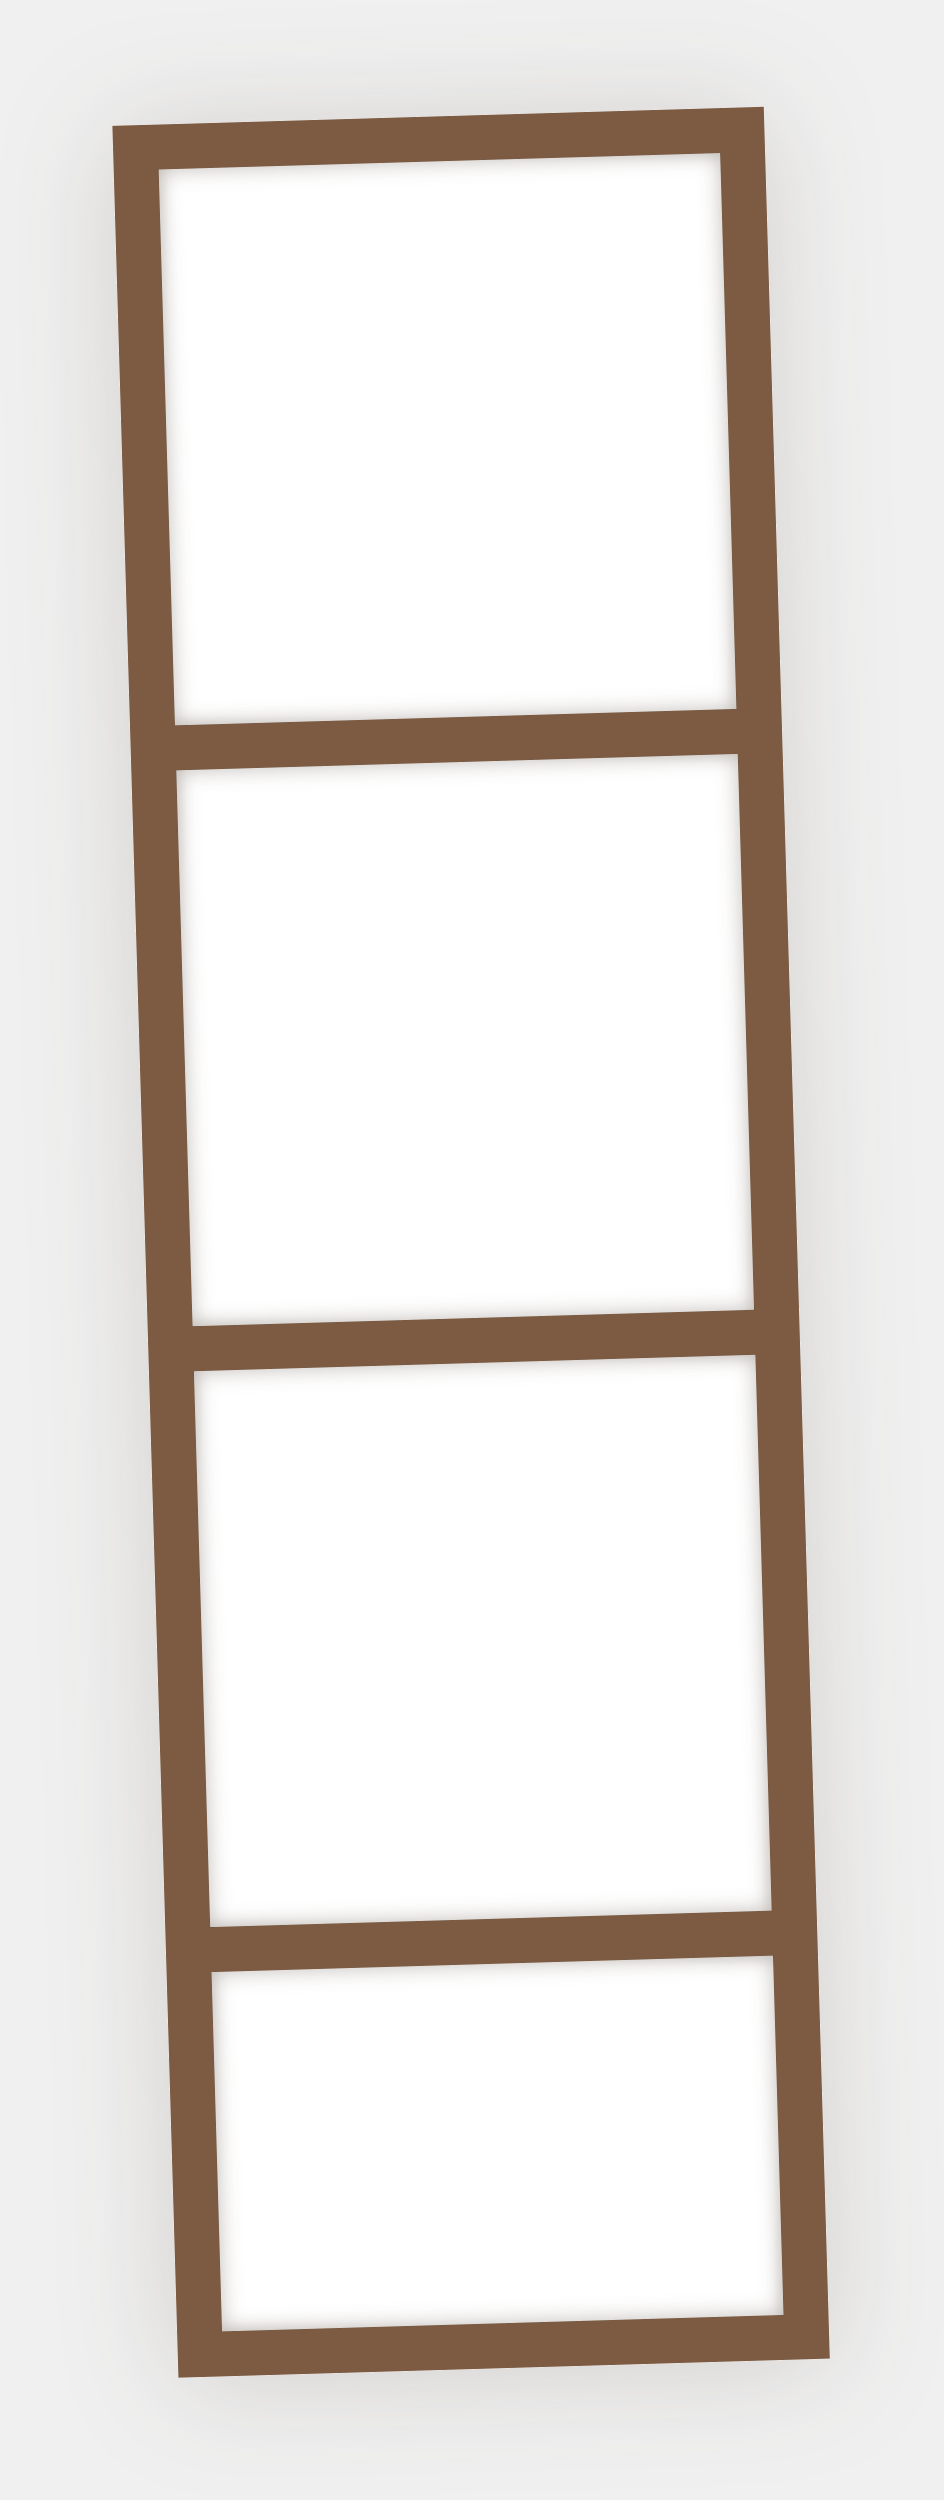
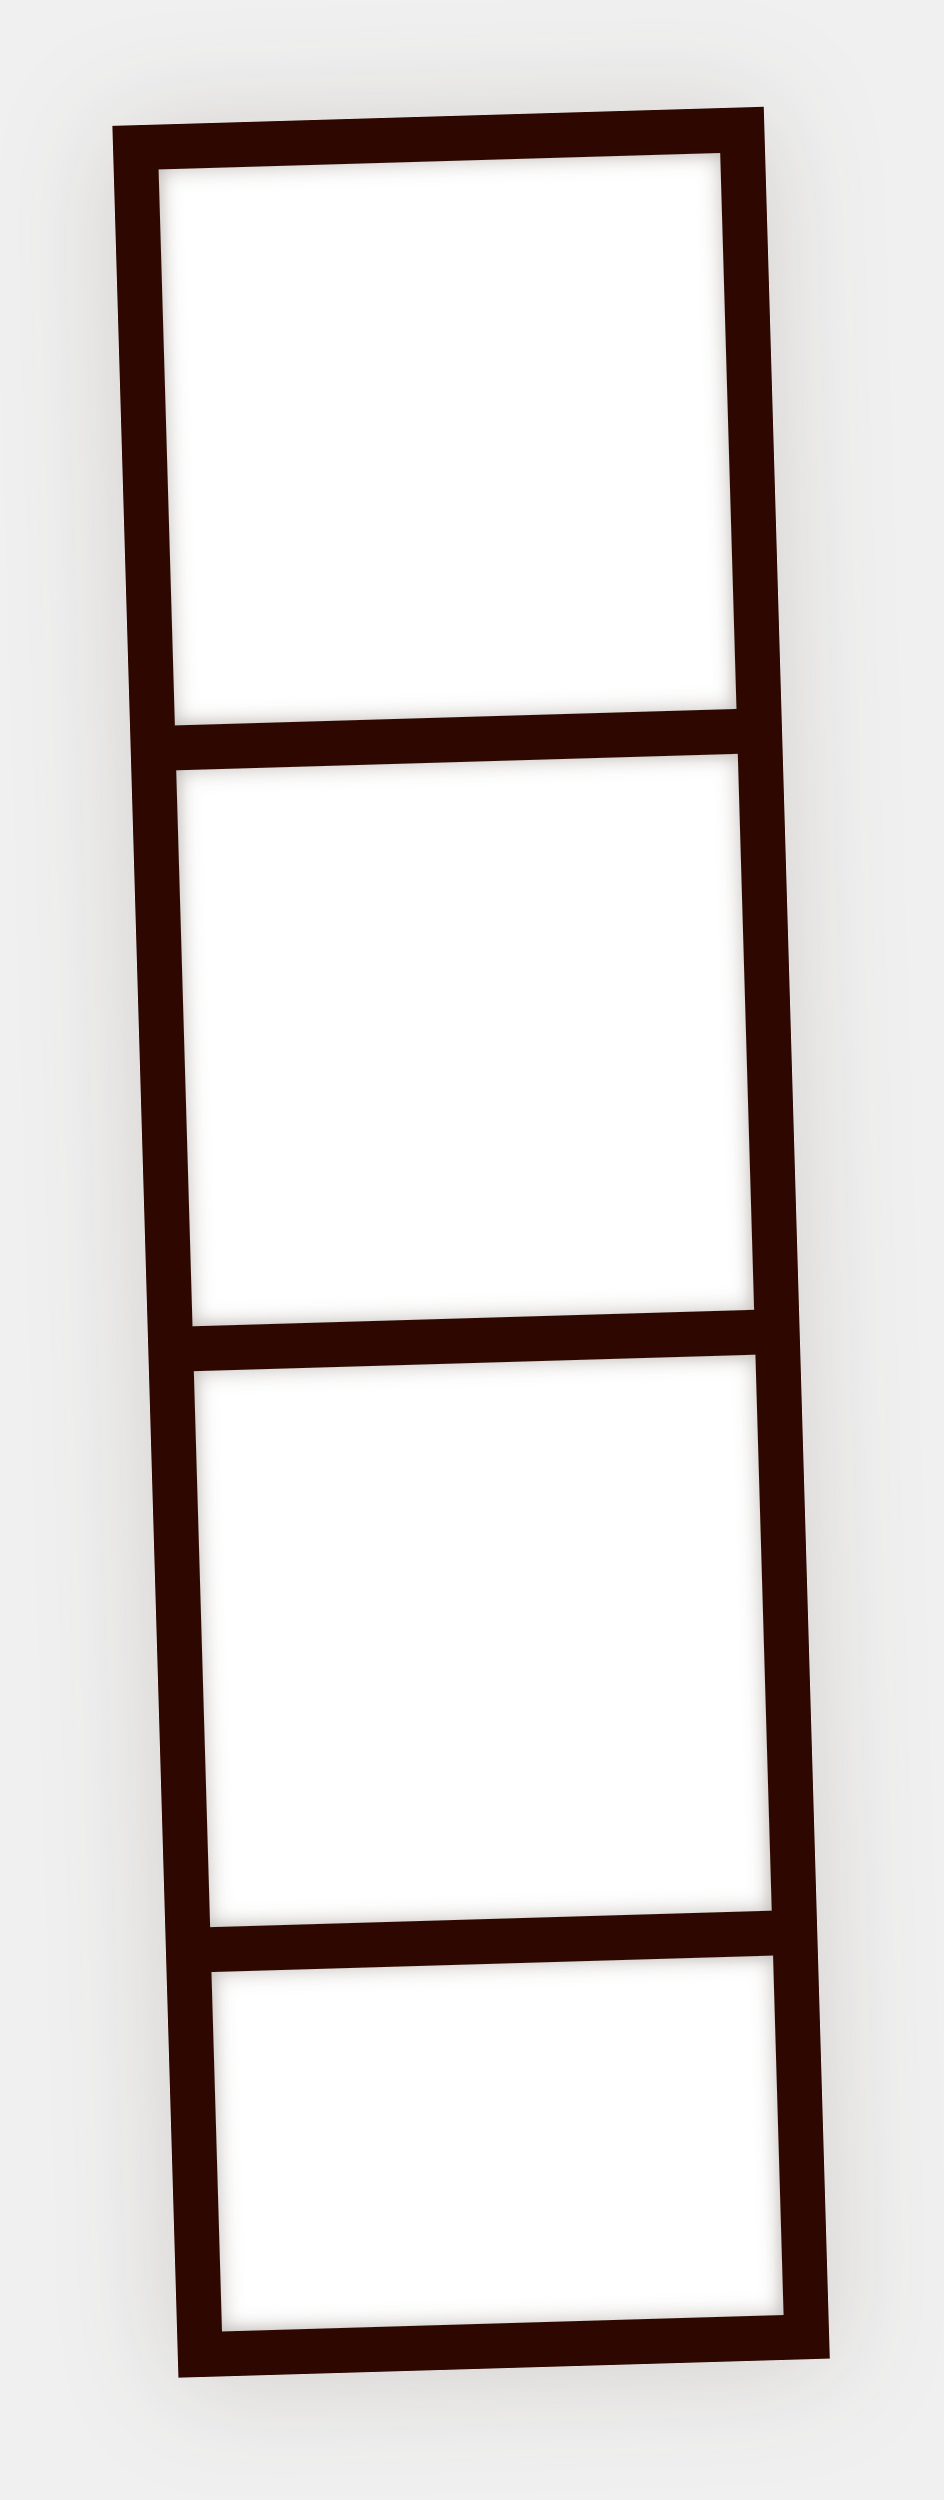
<svg xmlns="http://www.w3.org/2000/svg" width="168" height="445" viewBox="0 0 168 445" fill="none">
  <g filter="url(#filter0_d_2925_33257)">
    <g clip-path="url(#clip0_2925_33257)">
-       <rect width="116" height="401" transform="translate(20 22.4004) rotate(-1.68)" fill="#7D5B42" />
+       <rect width="116" height="401" transform="translate(20 22.4004) rotate(-1.68)" fill="#2E0800" />
      <g filter="url(#filter1_i_2925_33257)">
        <rect width="100" height="99" transform="translate(28.2314 30.1621) rotate(-1.68)" fill="white" />
      </g>
      <g filter="url(#filter2_i_2925_33257)">
        <rect width="100" height="99" transform="translate(31.3682 137.116) rotate(-1.68)" fill="white" />
      </g>
      <g filter="url(#filter3_i_2925_33257)">
        <rect width="100" height="99" transform="translate(34.5049 244.07) rotate(-1.68)" fill="white" />
      </g>
      <g filter="url(#filter4_i_2925_33257)">
        <rect width="100" height="64" transform="translate(37.6416 351.024) rotate(-1.68)" fill="white" />
      </g>
    </g>
  </g>
  <defs>
    <filter id="filter0_d_2925_33257" x="0" y="0" width="167.706" height="444.228" filterUnits="userSpaceOnUse" color-interpolation-filters="sRGB">
      <feFlood flood-opacity="0" result="BackgroundImageFix" />
      <feColorMatrix in="SourceAlpha" type="matrix" values="0 0 0 0 0 0 0 0 0 0 0 0 0 0 0 0 0 0 127 0" result="hardAlpha" />
      <feOffset dy="1" />
      <feGaussianBlur stdDeviation="10" />
      <feComposite in2="hardAlpha" operator="out" />
      <feColorMatrix type="matrix" values="0 0 0 0 0.251 0 0 0 0 0.188 0 0 0 0 0.129 0 0 0 0.17 0" />
      <feBlend mode="normal" in2="BackgroundImageFix" result="effect1_dropShadow_2925_33257" />
      <feBlend mode="normal" in="SourceGraphic" in2="effect1_dropShadow_2925_33257" result="shape" />
    </filter>
    <filter id="filter1_i_2925_33257" x="28.231" y="27.23" width="102.859" height="101.889" filterUnits="userSpaceOnUse" color-interpolation-filters="sRGB">
      <feFlood flood-opacity="0" result="BackgroundImageFix" />
      <feBlend mode="normal" in="SourceGraphic" in2="BackgroundImageFix" result="shape" />
      <feColorMatrix in="SourceAlpha" type="matrix" values="0 0 0 0 0 0 0 0 0 0 0 0 0 0 0 0 0 0 127 0" result="hardAlpha" />
      <feOffset />
      <feGaussianBlur stdDeviation="2" />
      <feComposite in2="hardAlpha" operator="arithmetic" k2="-1" k3="1" />
      <feColorMatrix type="matrix" values="0 0 0 0 0.251 0 0 0 0 0.188 0 0 0 0 0.129 0 0 0 0.33 0" />
      <feBlend mode="normal" in2="shape" result="effect1_innerShadow_2925_33257" />
    </filter>
    <filter id="filter2_i_2925_33257" x="31.368" y="134.185" width="102.859" height="101.889" filterUnits="userSpaceOnUse" color-interpolation-filters="sRGB">
      <feFlood flood-opacity="0" result="BackgroundImageFix" />
      <feBlend mode="normal" in="SourceGraphic" in2="BackgroundImageFix" result="shape" />
      <feColorMatrix in="SourceAlpha" type="matrix" values="0 0 0 0 0 0 0 0 0 0 0 0 0 0 0 0 0 0 127 0" result="hardAlpha" />
      <feOffset />
      <feGaussianBlur stdDeviation="2" />
      <feComposite in2="hardAlpha" operator="arithmetic" k2="-1" k3="1" />
      <feColorMatrix type="matrix" values="0 0 0 0 0.251 0 0 0 0 0.188 0 0 0 0 0.129 0 0 0 0.33 0" />
      <feBlend mode="normal" in2="shape" result="effect1_innerShadow_2925_33257" />
    </filter>
    <filter id="filter3_i_2925_33257" x="34.505" y="241.139" width="102.859" height="101.889" filterUnits="userSpaceOnUse" color-interpolation-filters="sRGB">
      <feFlood flood-opacity="0" result="BackgroundImageFix" />
      <feBlend mode="normal" in="SourceGraphic" in2="BackgroundImageFix" result="shape" />
      <feColorMatrix in="SourceAlpha" type="matrix" values="0 0 0 0 0 0 0 0 0 0 0 0 0 0 0 0 0 0 127 0" result="hardAlpha" />
      <feOffset />
      <feGaussianBlur stdDeviation="2" />
      <feComposite in2="hardAlpha" operator="arithmetic" k2="-1" k3="1" />
      <feColorMatrix type="matrix" values="0 0 0 0 0.251 0 0 0 0 0.188 0 0 0 0 0.129 0 0 0 0.33 0" />
      <feBlend mode="normal" in2="shape" result="effect1_innerShadow_2925_33257" />
    </filter>
    <filter id="filter4_i_2925_33257" x="37.642" y="348.093" width="101.833" height="66.904" filterUnits="userSpaceOnUse" color-interpolation-filters="sRGB">
      <feFlood flood-opacity="0" result="BackgroundImageFix" />
      <feBlend mode="normal" in="SourceGraphic" in2="BackgroundImageFix" result="shape" />
      <feColorMatrix in="SourceAlpha" type="matrix" values="0 0 0 0 0 0 0 0 0 0 0 0 0 0 0 0 0 0 127 0" result="hardAlpha" />
      <feOffset />
      <feGaussianBlur stdDeviation="2" />
      <feComposite in2="hardAlpha" operator="arithmetic" k2="-1" k3="1" />
      <feColorMatrix type="matrix" values="0 0 0 0 0.251 0 0 0 0 0.188 0 0 0 0 0.129 0 0 0 0.33 0" />
      <feBlend mode="normal" in2="shape" result="effect1_innerShadow_2925_33257" />
    </filter>
    <clipPath id="clip0_2925_33257">
      <rect width="116" height="401" fill="white" transform="translate(20 22.4004) rotate(-1.68)" />
    </clipPath>
  </defs>
</svg>
